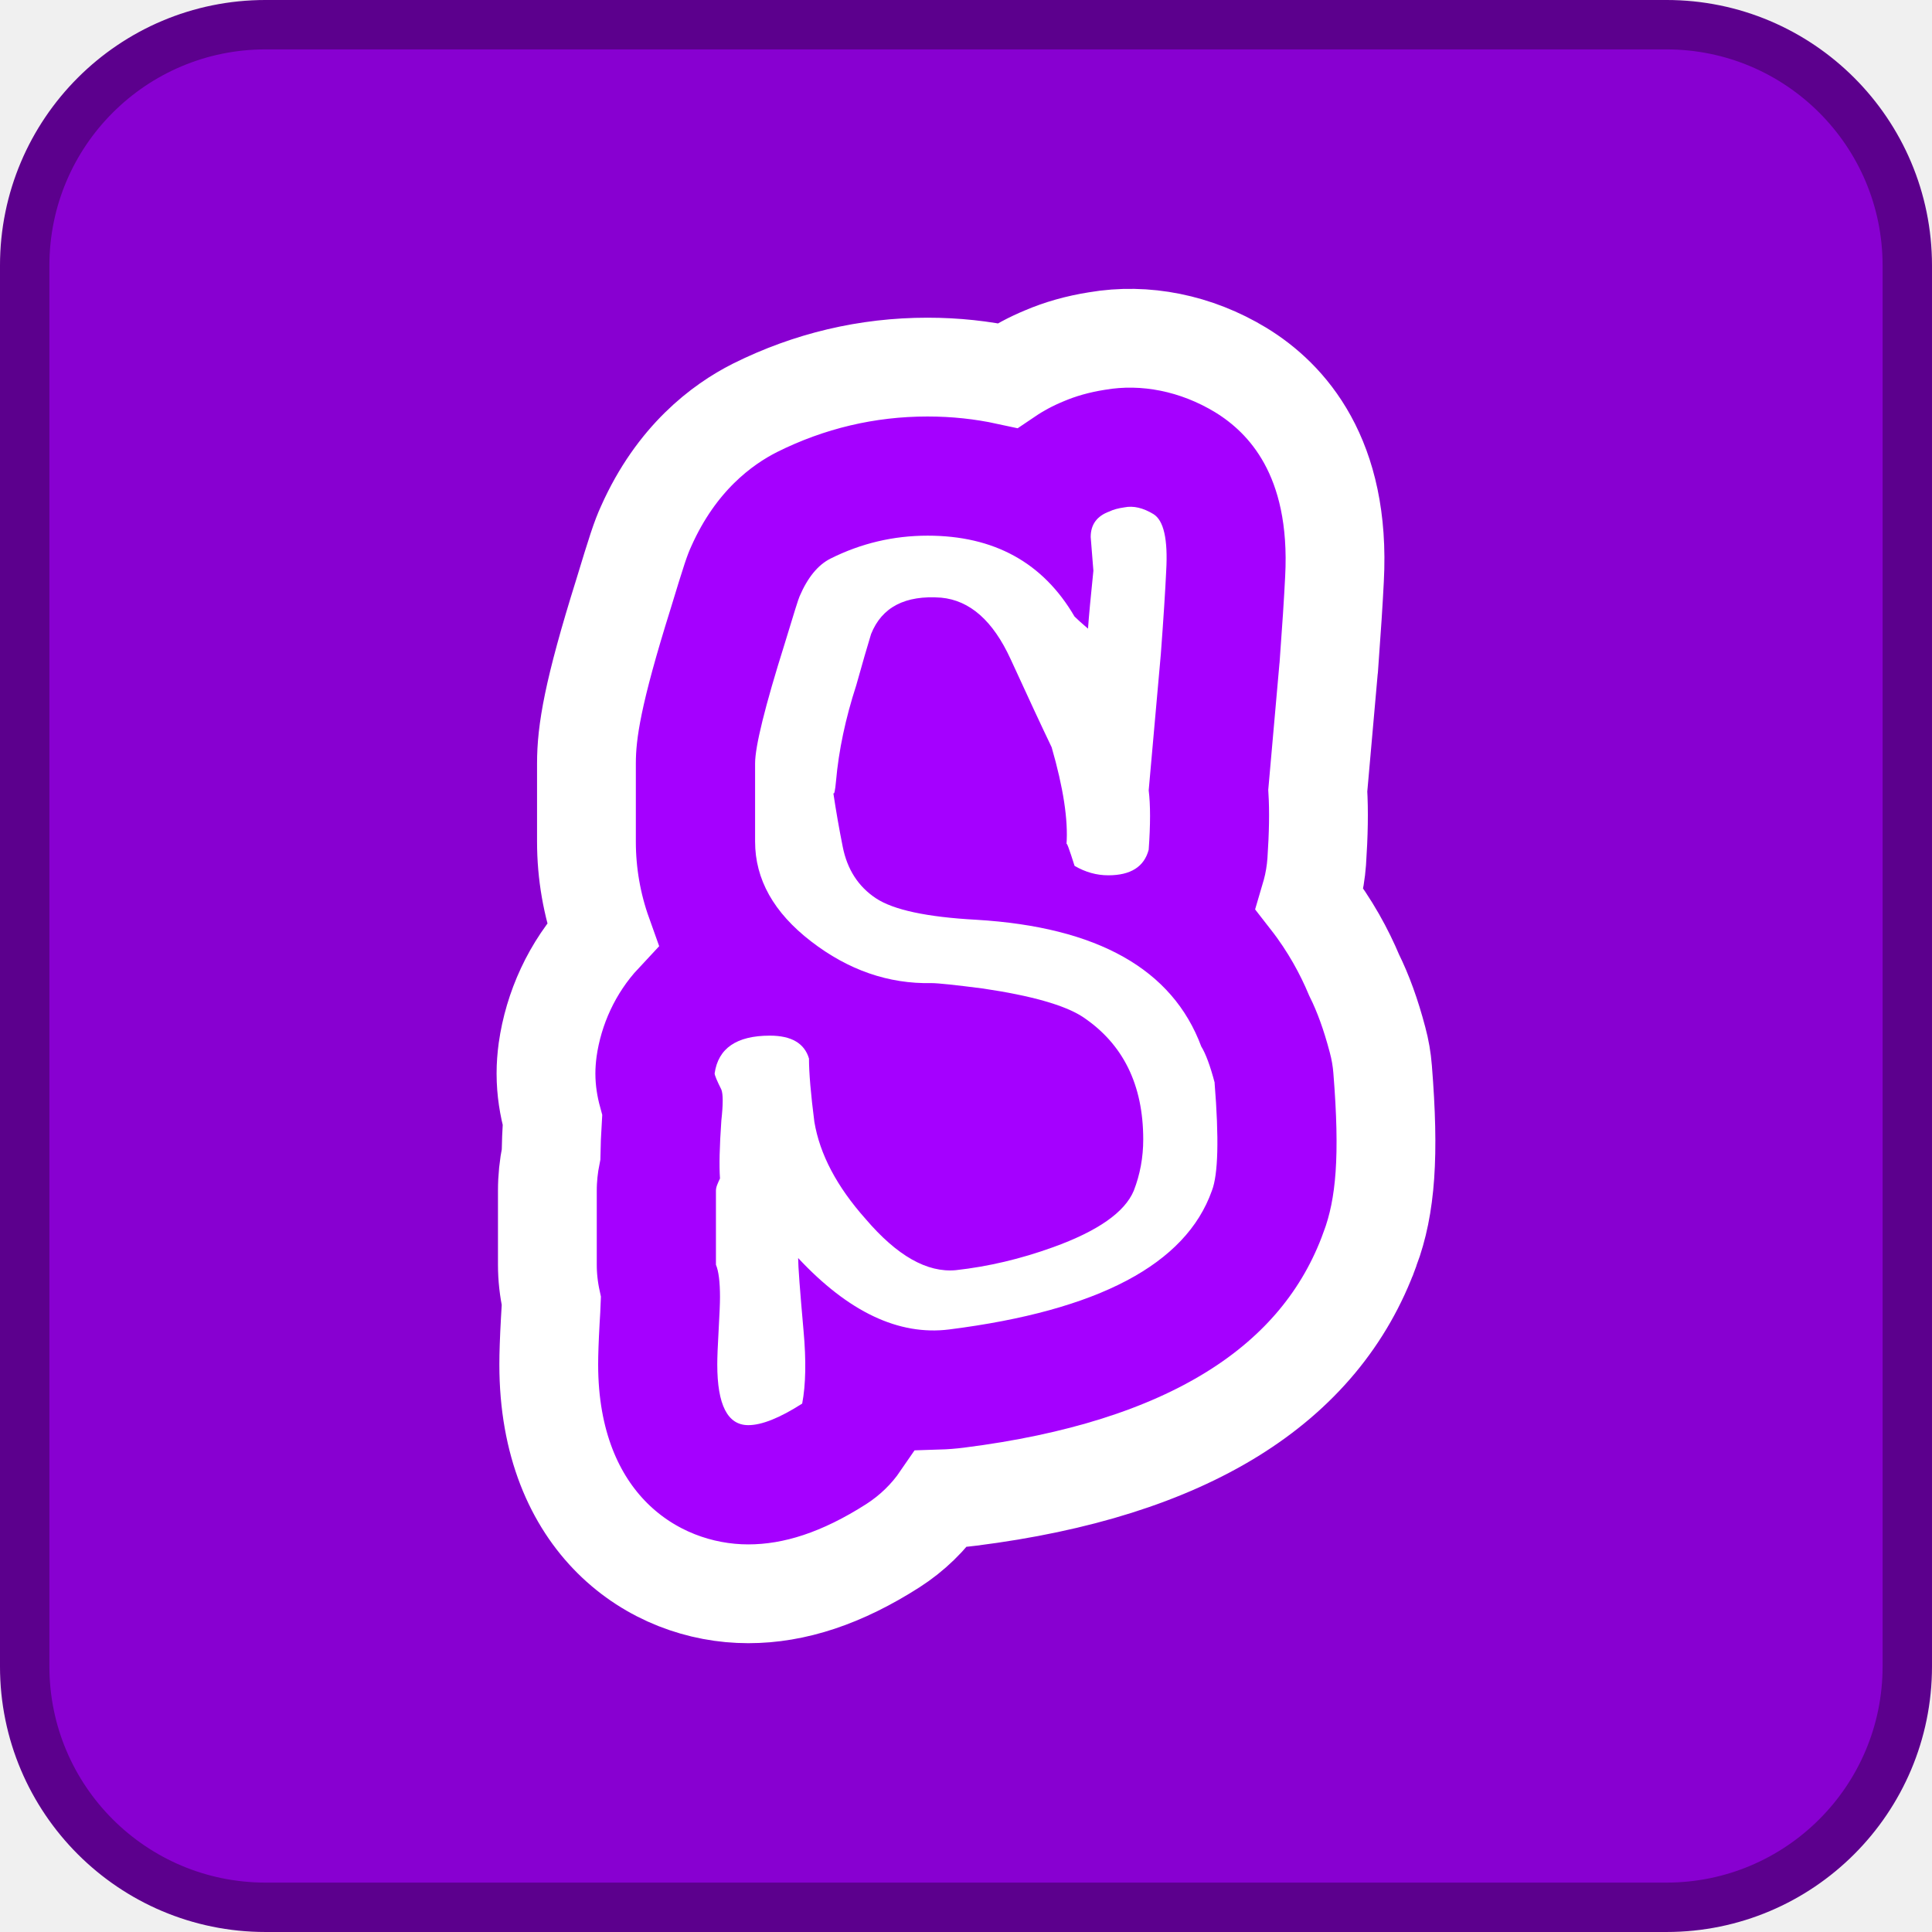
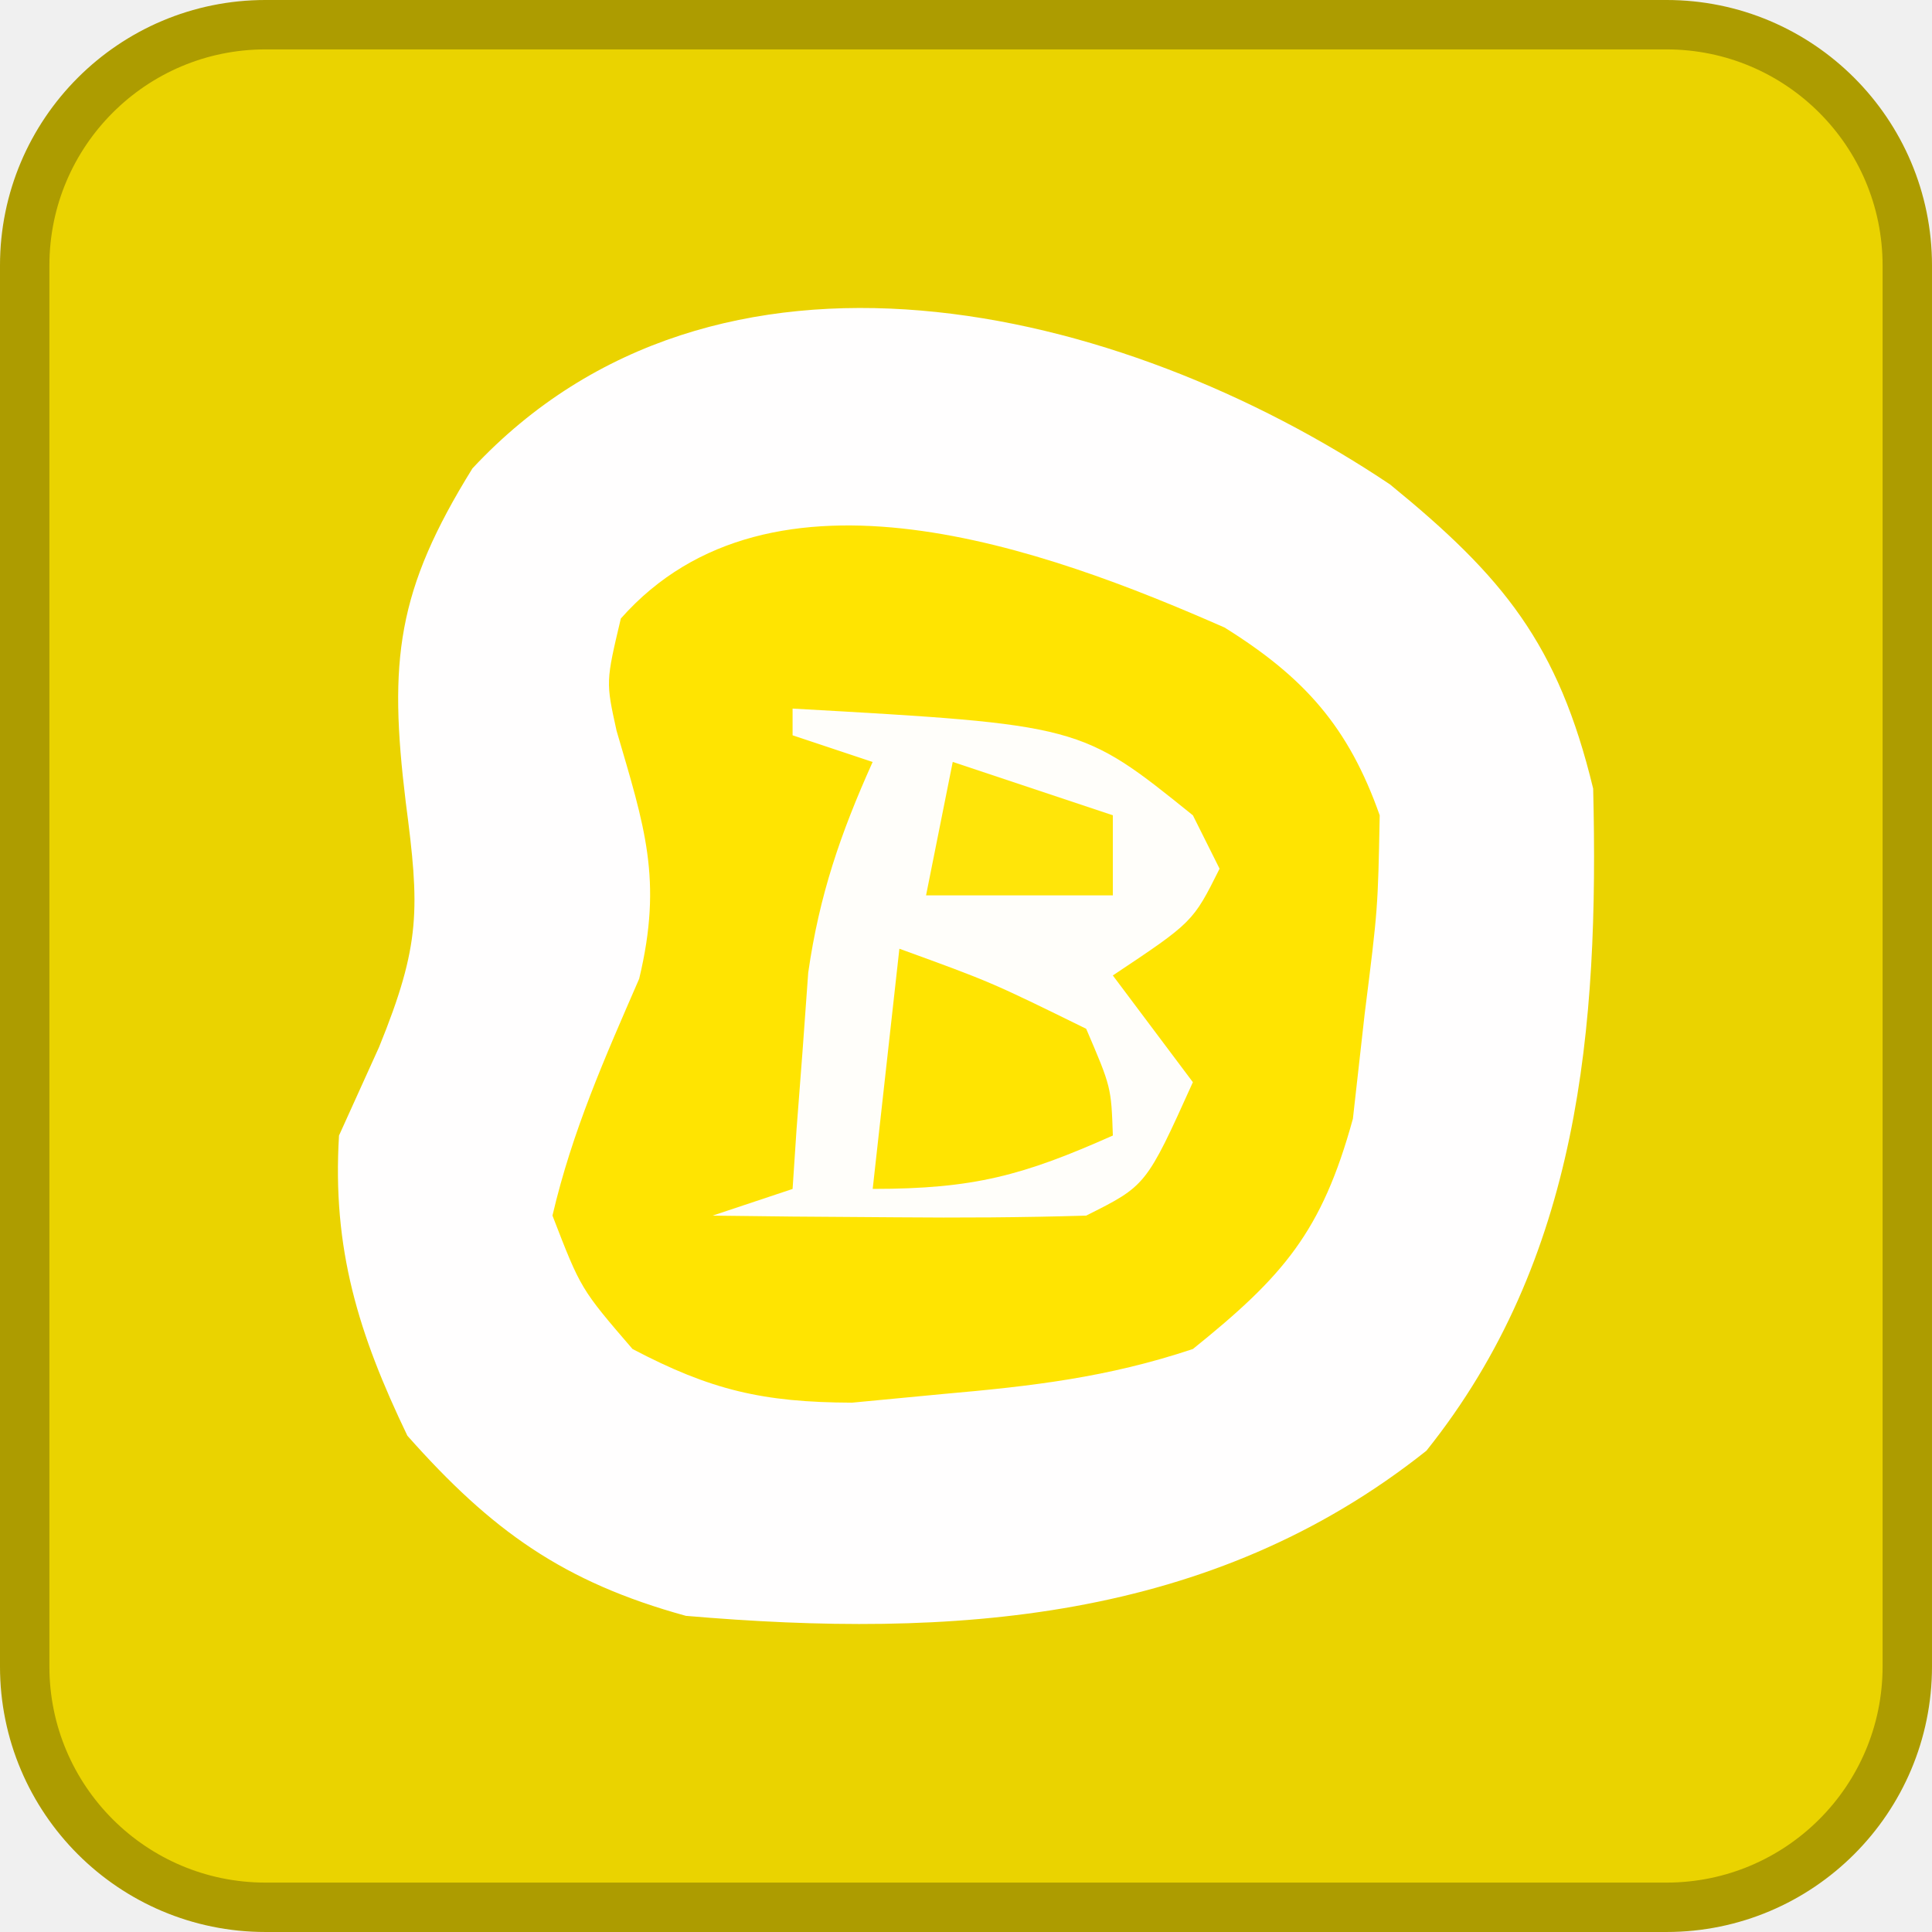
<svg xmlns="http://www.w3.org/2000/svg" version="1.1" width="78.222" height="78.222" viewBox="0,0,78.222,78.222">
  <g transform="translate(-200.8892,-140.8892)">
    <g data-paper-data="{&quot;isPaintingLayer&quot;:true}" fill-rule="nonzero" stroke-linecap="butt" stroke-linejoin="miter" stroke-miterlimit="10" stroke-dasharray="" stroke-dashoffset="0" style="mix-blend-mode: normal">
-       <path d="M211.641,218.111c-5.386,0 -9.752,-4.366 -9.752,-9.752v-56.718c0,-5.386 4.366,-9.752 9.752,-9.752h56.718c5.386,0 9.752,4.366 9.752,9.752v56.718c0,5.386 -4.366,9.752 -9.752,9.752z" fill="#8800d1" stroke="#5c008d" stroke-width="2" />
-       <path d="M256.358,191.454c-2.004,5.552 -7.45,8.927 -16.185,10.031c-0.397,0.05 -0.788,0.081 -1.179,0.093c-0.509,0.744 -1.172,1.39 -1.954,1.892c-2.047,1.309 -3.964,1.948 -5.856,1.948c-3.89,0 -8.077,-2.903 -8.077,-9.281c0,-0.434 0.019,-0.999 0.062,-1.78c0.019,-0.335 0.037,-0.596 0.043,-0.788c-0.105,-0.484 -0.161,-0.974 -0.161,-1.47v-3.003c0,-0.49 0.05,-0.98 0.149,-1.47c0.006,-0.416 0.025,-0.881 0.056,-1.39c-0.149,-0.546 -0.261,-1.179 -0.261,-1.886c0,-0.323 0.025,-0.645 0.068,-0.962c0.236,-1.663 0.974,-3.331 2.221,-4.665c-0.428,-1.197 -0.651,-2.463 -0.651,-3.759v-3.164c0,-1.284 0.254,-2.885 1.501,-6.867c0.521,-1.712 0.689,-2.246 0.918,-2.742c1.222,-2.742 3.065,-4.113 4.405,-4.789c2.19,-1.092 4.541,-1.65 6.985,-1.65c1.129,0 2.208,0.118 3.238,0.341c0.459,-0.31 0.949,-0.571 1.47,-0.788c0.664,-0.285 1.371,-0.484 2.153,-0.608c1.954,-0.335 4.02,0.081 5.819,1.172c1.892,1.154 4.063,3.548 3.797,8.474c-0.043,0.869 -0.118,2.029 -0.23,3.542c-0.006,0.037 -0.006,0.074 -0.012,0.112c-0.099,1.098 -0.242,2.736 -0.434,4.901c0.05,0.837 0.031,1.774 -0.043,2.878c-0.031,0.422 -0.099,0.844 -0.211,1.253c-0.025,0.093 -0.05,0.18 -0.074,0.261c0.837,1.073 1.408,2.146 1.799,3.077c0.366,0.738 0.676,1.588 0.949,2.624c0.105,0.391 0.174,0.788 0.205,1.191c0.279,3.48 0.136,5.534 -0.509,7.271z" fill="#a500ff" stroke="#ffffff" stroke-width="4" />
-       <path d="M250.065,184.731c0.182,2.256 0.145,3.71 -0.109,4.365c-1.056,2.983 -4.603,4.856 -10.64,5.62c-2.038,0.255 -4.074,-0.709 -6.112,-2.892c0,0.328 0.073,1.31 0.219,2.947c0.109,1.2 0.091,2.182 -0.055,2.946c-0.91,0.582 -1.637,0.873 -2.183,0.873c-0.837,0 -1.255,-0.818 -1.255,-2.456c0,-0.291 0.018,-0.754 0.055,-1.391c0.036,-0.636 0.055,-1.082 0.055,-1.337c0,-0.618 -0.055,-1.055 -0.164,-1.31v-3.001c0,-0.073 0.018,-0.154 0.055,-0.246c0.036,-0.091 0.073,-0.172 0.109,-0.246c-0.037,-0.509 -0.019,-1.291 0.055,-2.346c0.073,-0.655 0.073,-1.073 0,-1.255c-0.182,-0.363 -0.272,-0.581 -0.272,-0.654c0.145,-1.019 0.891,-1.528 2.237,-1.528c0.873,0 1.4,0.31 1.583,0.927c0,0.582 0.073,1.437 0.218,2.565c0.219,1.31 0.909,2.62 2.074,3.929c1.273,1.492 2.491,2.183 3.656,2.074c1.31,-0.145 2.619,-0.454 3.929,-0.927c1.819,-0.655 2.91,-1.419 3.274,-2.292c0.254,-0.655 0.382,-1.346 0.382,-2.074c0,-2.218 -0.818,-3.874 -2.455,-4.965c-0.728,-0.473 -2.074,-0.855 -4.039,-1.146c-1.128,-0.145 -1.819,-0.218 -2.073,-0.218c-1.746,0.037 -3.375,-0.527 -4.884,-1.692c-1.51,-1.164 -2.264,-2.511 -2.264,-4.039v-3.164c0,-0.69 0.4,-2.31 1.201,-4.856c0.363,-1.201 0.563,-1.837 0.601,-1.91c0.327,-0.764 0.745,-1.273 1.254,-1.528c1.236,-0.618 2.546,-0.927 3.929,-0.927c2.692,0 4.674,1.091 5.948,3.274c0.109,0.109 0.291,0.273 0.546,0.491c0.036,-0.509 0.109,-1.291 0.218,-2.346c-0.037,-0.473 -0.073,-0.927 -0.109,-1.364c0,-0.509 0.254,-0.854 0.764,-1.037c0.145,-0.073 0.346,-0.127 0.601,-0.164c0.364,-0.073 0.755,0.019 1.174,0.272c0.417,0.255 0.591,1.019 0.518,2.292c-0.037,0.8 -0.109,1.928 -0.218,3.383c-0.109,1.201 -0.272,3.038 -0.491,5.512c0.073,0.582 0.073,1.383 0,2.401c-0.182,0.691 -0.728,1.037 -1.637,1.037c-0.473,0 -0.927,-0.127 -1.364,-0.382c-0.218,-0.69 -0.327,-0.983 -0.327,-0.873c0.072,-0.982 -0.128,-2.292 -0.601,-3.929c-0.401,-0.836 -0.955,-2.027 -1.664,-3.574c-0.71,-1.546 -1.646,-2.374 -2.81,-2.483c-1.455,-0.109 -2.401,0.382 -2.837,1.473c-0.145,0.473 -0.346,1.165 -0.6,2.074c-0.437,1.346 -0.71,2.638 -0.819,3.874c-0.037,0.401 -0.073,0.565 -0.109,0.491c0.109,0.728 0.236,1.455 0.382,2.183c0.182,0.909 0.628,1.601 1.337,2.073c0.71,0.473 2.064,0.764 4.065,0.873c4.911,0.292 7.948,2.002 9.112,5.13c0.181,0.292 0.363,0.782 0.545,1.473z" fill="#ffffff" stroke="none" stroke-width="7" />
+       <path d="M211.641,218.111c-5.386,0 -9.752,-4.366 -9.752,-9.752v-56.718c0,-5.386 4.366,-9.752 9.752,-9.752h56.718c5.386,0 9.752,4.366 9.752,9.752v56.718c0,5.386 -4.366,9.752 -9.752,9.752z" fill="#ead300" stroke="#ad9c00" stroke-width="2" />
+       <path d="M257.18,160.513c4.572,3.73 6.797,6.445 8.213,12.306c0.236,9.698 -0.546,19.049 -6.752,26.807c-8.744,6.956 -19.217,7.608 -29.981,6.685c-4.969,-1.367 -7.871,-3.451 -11.277,-7.293c-1.982,-4.123 -3.048,-7.562 -2.768,-12.154c0.535,-1.181 1.07,-2.362 1.621,-3.579c1.697,-4.172 1.645,-5.614 1.08,-9.926c-0.7,-5.738 -0.359,-8.569 2.701,-13.505c9.847,-10.563 26.199,-6.699 37.164,0.658z" fill="#fffefe" stroke="none" stroke-width="1" />
+       <path d="M250.458,166.29c3.252,2.025 5.032,4.037 6.292,7.609c-0.072,3.777 -0.072,3.777 -0.608,8.035c-0.157,1.402 -0.315,2.805 -0.477,4.25c-1.256,4.577 -2.815,6.375 -6.478,9.323c-3.463,1.154 -6.495,1.503 -10.129,1.823c-1.212,0.116 -2.423,0.231 -3.672,0.35c-3.607,-0.013 -5.716,-0.506 -8.888,-2.173c-2.093,-2.431 -2.093,-2.431 -3.241,-5.402c0.801,-3.423 2.112,-6.371 3.511,-9.588c0.965,-4.02 0.214,-6.175 -0.916,-10.044c-0.435,-1.975 -0.435,-1.975 0.173,-4.541c6.097,-6.893 17.192,-2.825 24.431,0.359z" fill="#ffe401" stroke="none" stroke-width="1" />
+       <path d="M232.981,169.578c11.661,0.657 11.661,0.657 16.206,4.322c0.357,0.713 0.713,1.426 1.08,2.161c-1.08,2.161 -1.08,2.161 -4.322,4.322c1.07,1.426 2.139,2.852 3.241,4.322c-1.891,4.187 -1.891,4.187 -4.322,5.402c-2.565,0.077 -5.132,0.091 -7.698,0.068c-1.384,-0.01 -2.769,-0.019 -4.195,-0.03c-1.6,-0.019 -1.6,-0.019 -3.233,-0.038c1.07,-0.357 2.139,-0.713 3.241,-1.08c0.053,-0.795 0.106,-1.59 0.16,-2.41c0.081,-1.054 0.162,-2.109 0.245,-3.195c0.075,-1.04 0.15,-2.081 0.228,-3.153c0.45,-3.144 1.31,-5.643 2.608,-8.529c-1.07,-0.357 -2.139,-0.713 -3.241,-1.08c0,-0.357 0,-0.713 0,-1.08z" fill="#fffefa" stroke="none" stroke-width="1" />
+       <path d="M237.303,179.301c3.714,1.35 3.714,1.35 7.563,3.241c1.013,2.363 1.013,2.363 1.08,4.322c-3.642,1.619 -5.623,2.161 -9.723,2.161c0.357,-3.209 0.713,-6.418 1.08,-9.723z" fill="#ffe401" stroke="none" stroke-width="1" />
+       <path d="M239.464,171.738c2.139,0.713 4.278,1.426 6.482,2.161c0,1.07 0,2.139 0,3.241c-2.496,0 -4.991,0 -7.563,0c0.357,-1.783 0.713,-3.565 1.08,-5.402z" fill="#ffe509" stroke="none" stroke-width="1" />
    </g>
  </g>
</svg>
